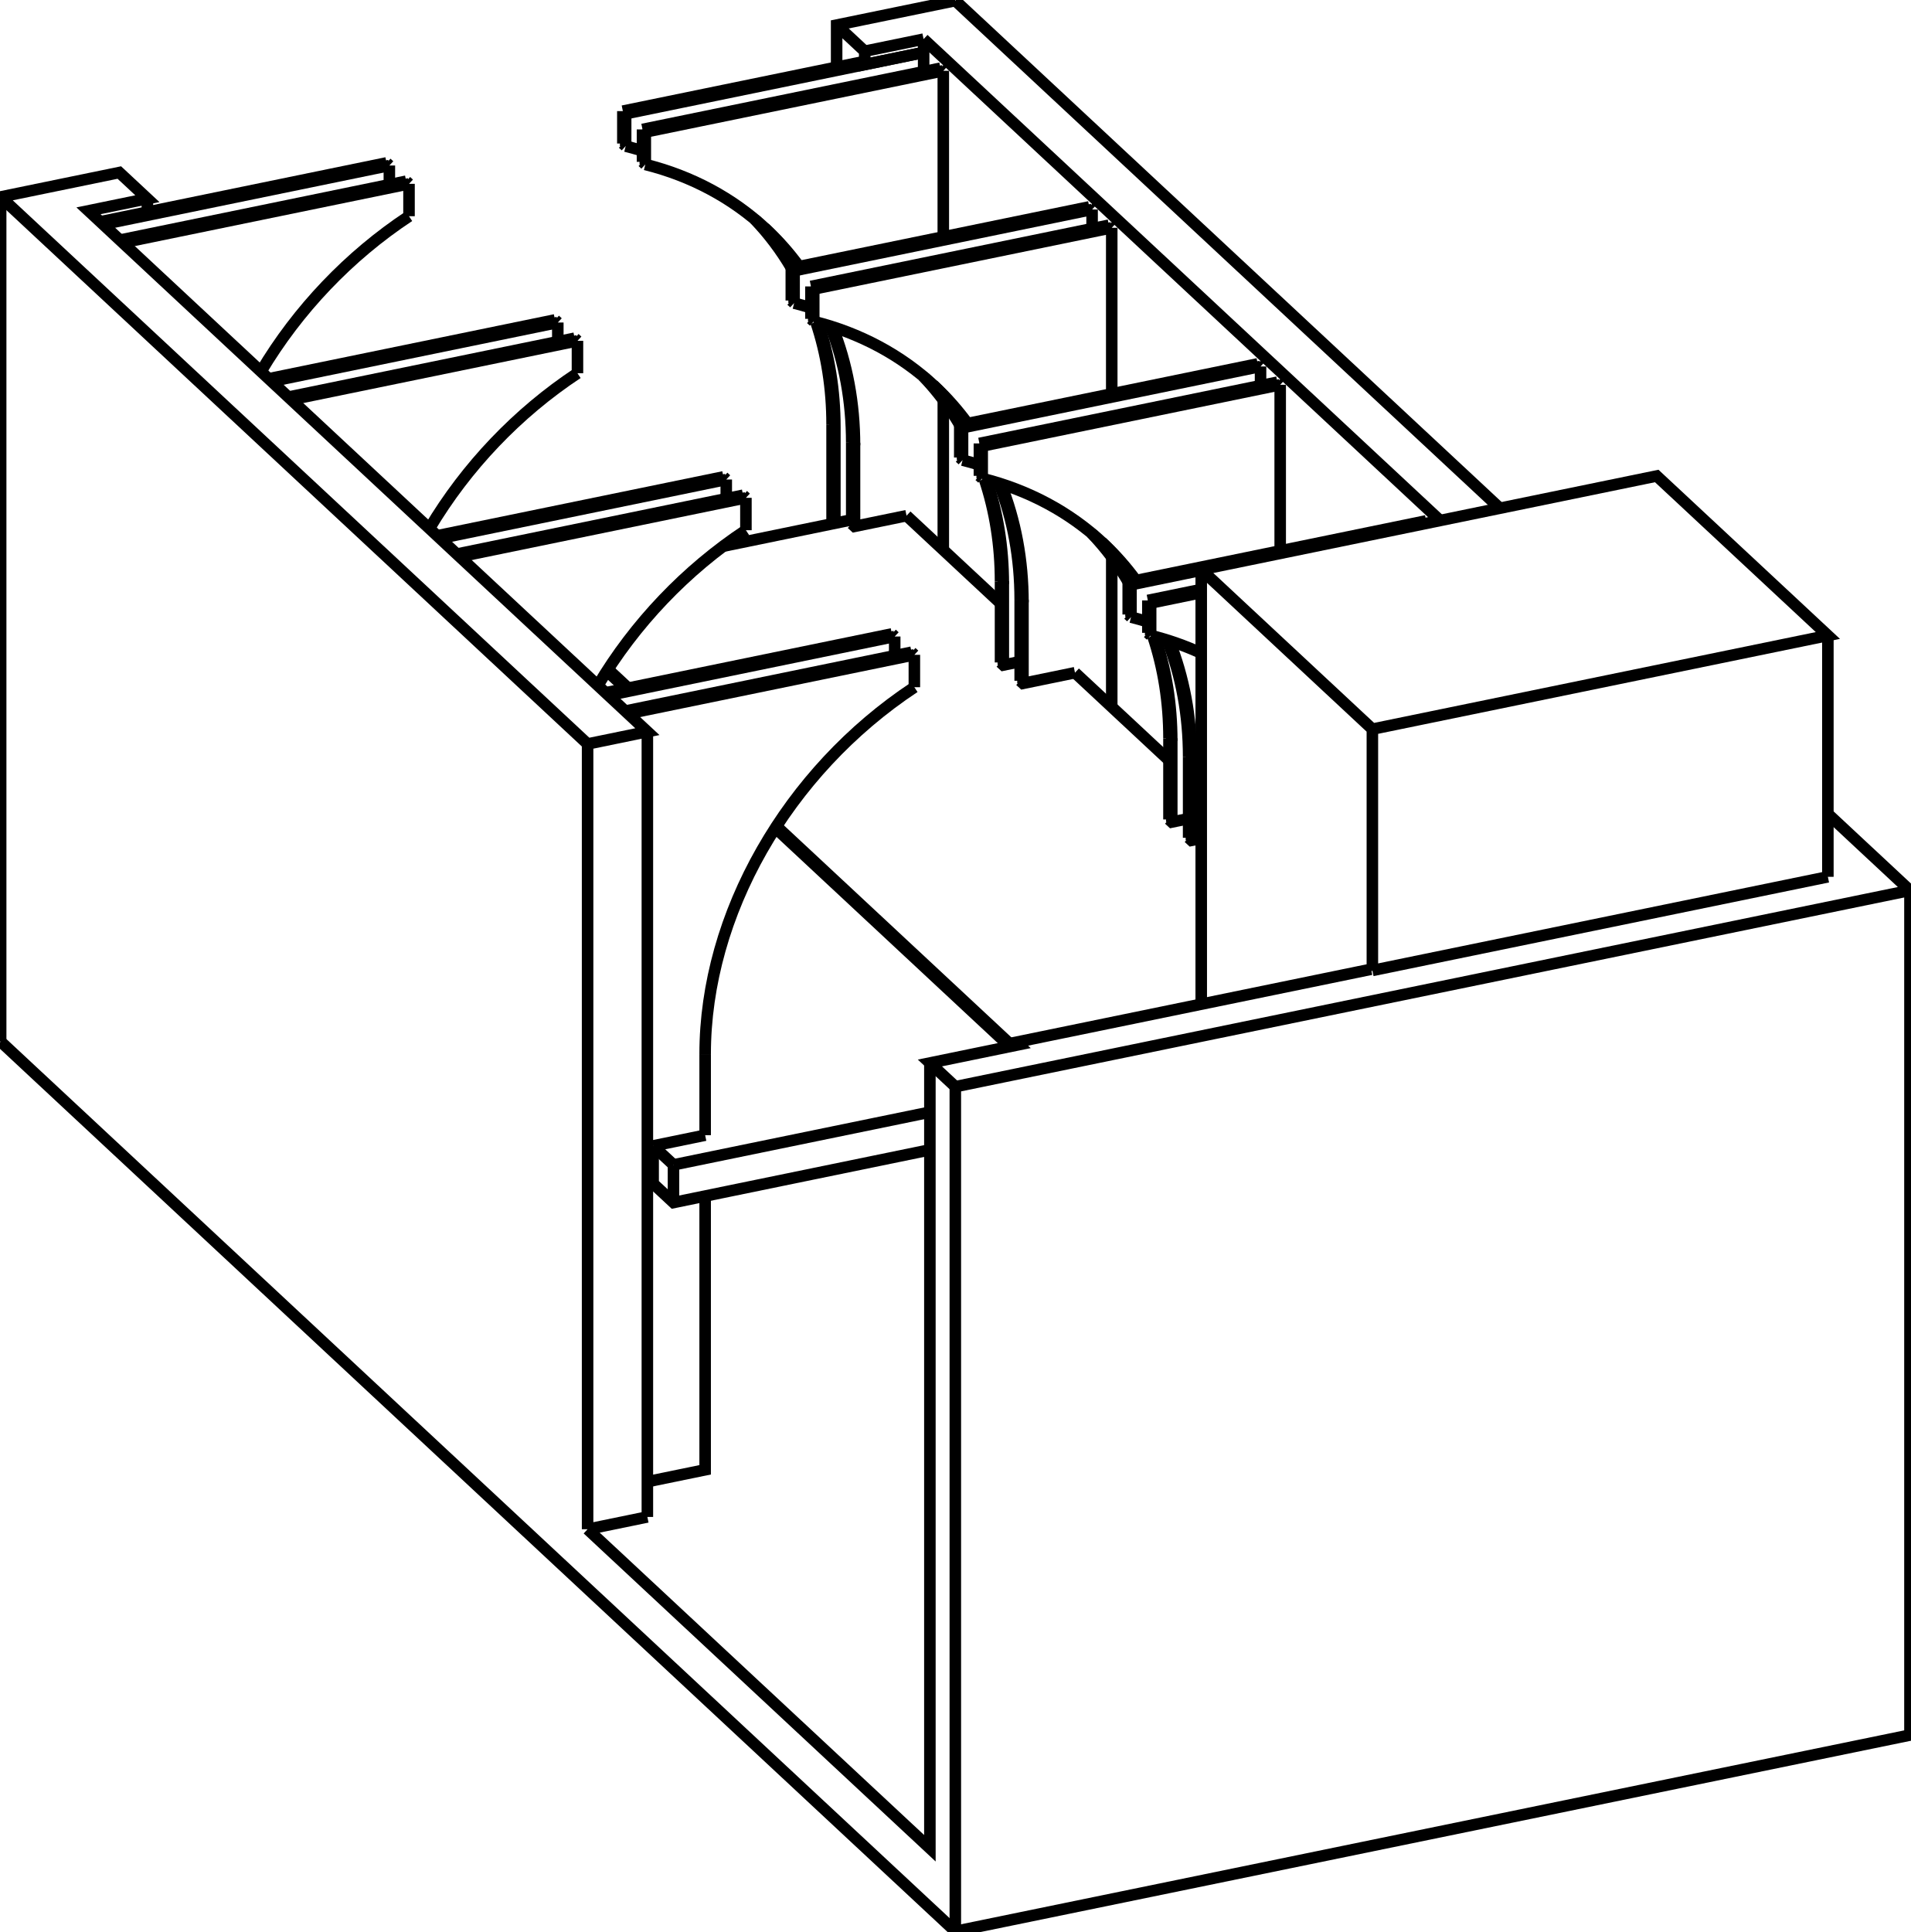
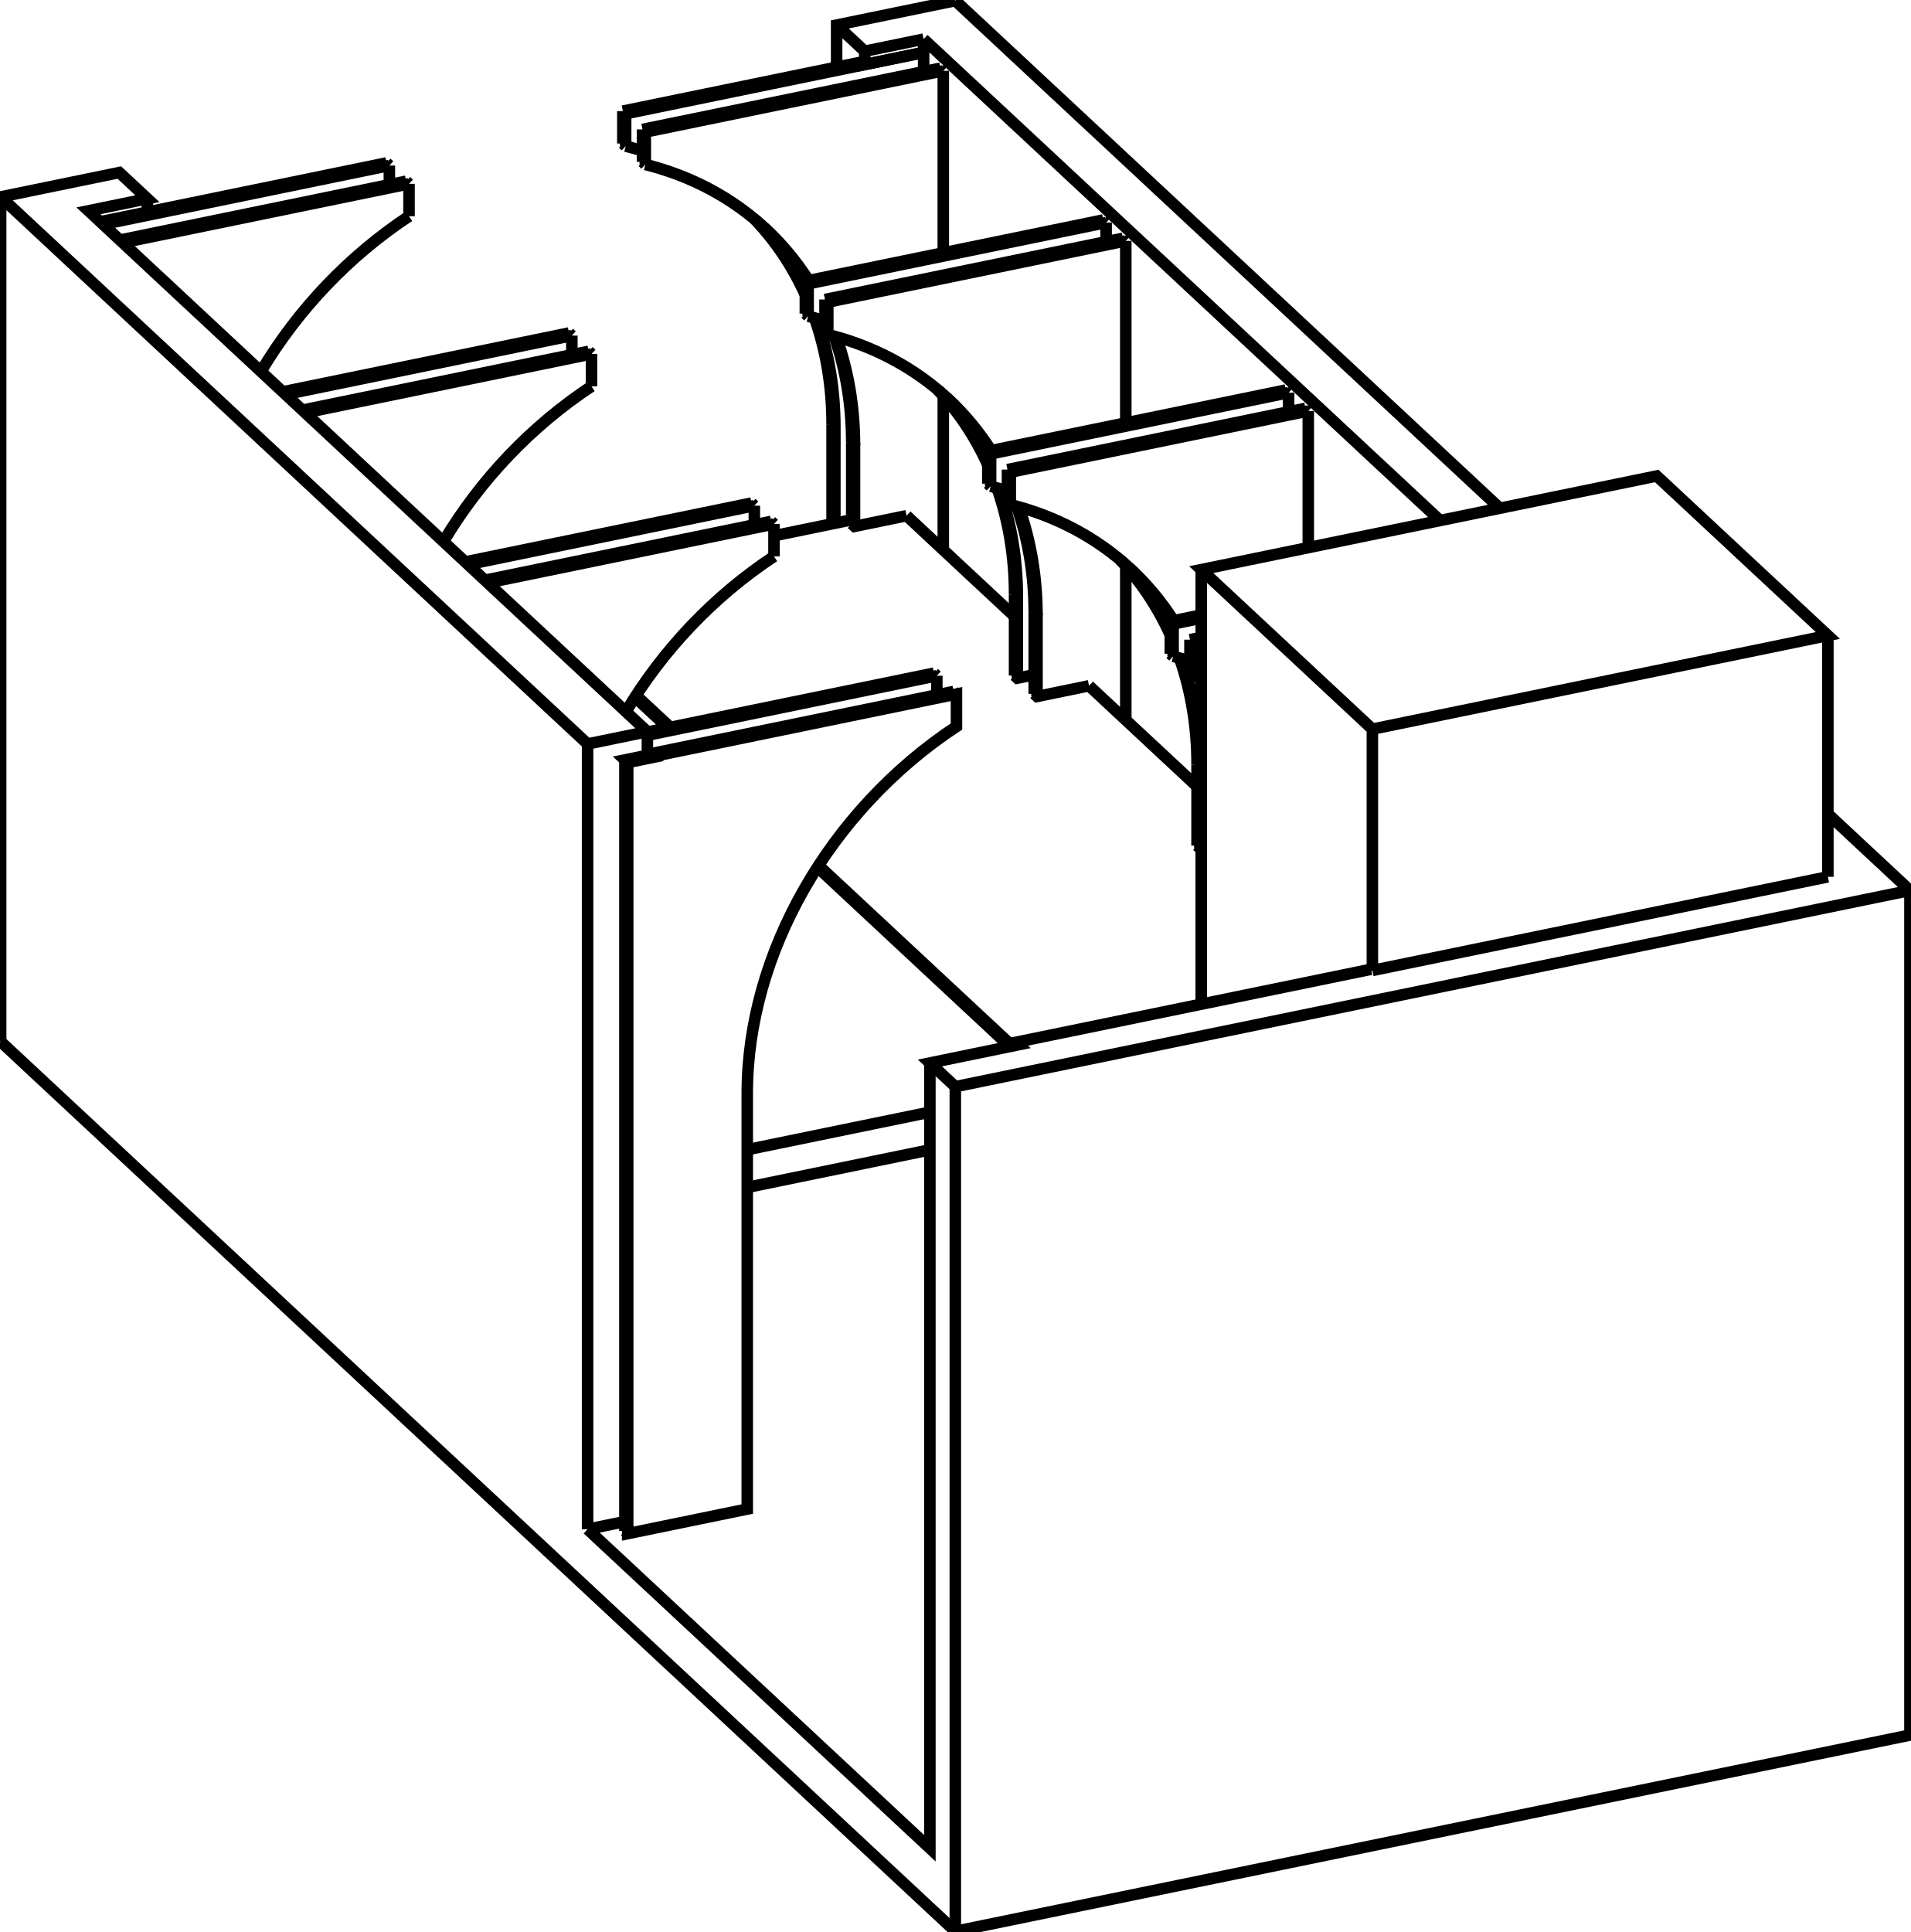
<svg xmlns="http://www.w3.org/2000/svg" version="1.1" viewBox="-1446.532 -1279.923 2893.064 2925.248" fill="none" stroke="black" stroke-width="0.6%" vector-effect="non-scaling-stroke">
  <path d="M 631.534 189.462 L 629.578 187.639 L 91.925 298.167 L 95.921 301.891 L -38.492 329.523 L 0.023 365.417 L 1445.532 68.258 L 1321.251 -47.566" />
  <path d="M 631.534 189.462 L 631.534 -175.94 L 1321.251 -317.728 L 1062.102 -559.241 L 372.385 -417.453 L 631.534 -175.94" />
  <path d="M 372.385 240.512 L 372.385 -417.453" />
  <path d="M -556.79 1035.492 L -38.492 1518.519 L -38.492 329.523" />
-   <path d="M -466.276 1016.885 L -556.79 1035.492" />
-   <path d="M -466.276 963.498 L -378.795 945.515 L -378.795 531.014" />
+   <path d="M -500.308 1023.881 L -556.79 1035.492" />
+   <path d="M -496.056 1042.157 L -500.308 1038.195" />
+   <path d="M -496.056 1042.157 L -315.028 1004.942 L -315.028 375.558 A 600 488.297 132.983 0 1 1.771 -179.979 L 1.771 -229.039 L -450.799 -136.002 L -450.799 -134.654 L -496.056 -125.35 L -496.056 1042.157 Z" />
  <path d="M 91.925 302.713 L 91.925 298.167" />
  <path d="M 1321.251 47.674 L 631.534 189.462" />
  <path d="M -48.026 -1220.697 L 734.086 -491.81" />
  <path d="M -137.182 -1202.369 L -48.026 -1220.697" />
  <path d="M -179.693 -1241.987 L -137.182 -1202.369 L -137.182 -1182.229 L -48.026 -1200.557 L -47.941 -1200.478 L -47.941 -1171.463" />
  <path d="M -0.023 -1278.923 L -179.693 -1241.987 L -179.693 -1178.228" />
  <path d="M 824.6 -510.417 L -0.023 -1278.923" />
  <path d="M 1321.251 47.674 L 1321.251 -317.728" />
  <path d="M -503.404 -1111.682 L -141.348 -1186.111 L -137.182 -1182.229" />
  <path d="M -503.404 -1062.622 L -503.404 -1111.682" />
-   <path d="M -186.605 -637.336 A 600 488.297 312.983 0 0 -211.067 -792.39" />
-   <path d="M -218.578 -813.134 A 600 488.297 312.983 0 0 -218.862 -813.858" />
-   <path d="M -248.086 -874.023 A 600 488.297 312.983 0 0 -304.083 -948.283" />
+   <path d="M -186.605 -637.336 A 600 488.297 312.983 0 0 -213.202 -798.623" />
+   <path d="M -227.081 -833.377 A 600 488.297 312.983 0 0 -304.083 -948.283" />
  <path d="M -186.605 -486.8 L -186.605 -637.336" />
-   <path d="M -182.354 -487.674 L -182.354 -633.374 A 600 488.297 312.983 0 0 -207.874 -791.555" />
+   <path d="M -182.354 -487.674 L -182.354 -633.374 A 600 488.297 312.983 0 0 -210.046 -797.747" />
  <path d="M -182.354 -633.374 L -186.605 -637.336" />
  <path d="M -499.153 -1107.72 L -47.941 -1200.478" />
  <path d="M -499.153 -1058.66 L -499.153 -1107.72 L -503.404 -1111.682" />
-   <path d="M -246.404 -874.369 A 600 488.297 312.983 0 0 -301.849 -946.419" />
+   <path d="M -227.081 -838.568 A 600 488.297 312.983 0 0 -301.849 -946.419" />
  <path d="M -473.646 -1051.478 A 600 488.297 312.983 0 0 -499.153 -1058.66" />
-   <path d="M 713.012 -491.31 L 716.381 -488.17" />
-   <path d="M 491.953 -697.325 L 491.953 -445.866" />
-   <path d="M 487.702 -701.287 L 491.953 -697.325" />
-   <path d="M 462.195 -725.058 L 462.195 -696.043" />
-   <path d="M 457.944 -729.02 L 462.195 -725.058" />
-   <path d="M 236.885 -935.035 L 236.885 -683.576" />
-   <path d="M 236.885 -436.433 L 236.885 -209.512" />
-   <path d="M 232.634 -938.997 L 236.885 -935.035" />
-   <path d="M 207.127 -962.768 L 207.127 -933.753" />
-   <path d="M 202.876 -966.73 L 207.127 -962.768" />
-   <path d="M -18.183 -1172.745 L -18.183 -921.286" />
-   <path d="M -18.183 -674.142 L -18.183 -447.222" />
+   <path d="M 534.464 -657.707 L 534.464 -450.773" />
+   <path d="M 530.213 -661.669 L 534.464 -657.707" />
+   <path d="M 504.706 -685.44 L 504.706 -656.425" />
+   <path d="M 500.455 -689.401 L 504.706 -685.44" />
+   <path d="M 258.141 -915.226 L 258.141 -639.588" />
+   <path d="M 258.141 -422.849 L 258.141 -189.703" />
+   <path d="M 253.89 -919.188 L 258.141 -915.226" />
+   <path d="M 228.383 -942.959 L 228.383 -913.944" />
+   <path d="M 224.132 -946.92 L 228.383 -942.959" />
+   <path d="M -18.183 -1172.745 L -18.183 -897.107" />
+   <path d="M -18.183 -680.368 L -18.183 -447.222" />
  <path d="M -22.434 -1176.707 L -18.183 -1172.745" />
  <path d="M -48.026 -1200.557 L -48.026 -1220.697" />
  <path d="M -473.646 -1083.949 L -22.434 -1176.707" />
  <path d="M -473.646 -1034.889 L -473.646 -1083.949" />
-   <path d="M -156.847 -609.603 A 600 488.297 312.983 0 0 -189.104 -786.125" />
-   <path d="M -237.683 -876.162 A 600 488.297 312.983 0 0 -288.748 -934.907" />
+   <path d="M -156.847 -609.603 A 600 488.297 312.983 0 0 -183.444 -770.89" />
+   <path d="M -223.529 -854.893 A 600 488.297 312.983 0 0 -288.748 -934.907" />
  <path d="M -156.847 -486.873 L -156.847 -609.603" />
  <path d="M -469.395 -1079.987 L -18.183 -1172.745" />
  <path d="M -469.395 -1030.927 L -469.395 -1079.987 L -473.646 -1083.949" />
-   <path d="M -152.596 -605.641 A 600 488.297 312.983 0 0 -186.039 -785.152" />
-   <path d="M -236.47 -876.411 A 600 488.297 312.983 0 0 -286.615 -932.934 A 600 488.297 312.983 0 0 -469.395 -1030.927" />
+   <path d="M -152.596 -605.641 A 600 488.297 312.983 0 0 -180.288 -770.014" />
+   <path d="M -221.975 -855.212 A 600 488.297 312.983 0 0 -286.615 -932.934 A 600 488.297 312.983 0 0 -469.395 -1030.927" />
  <path d="M -152.596 -482.911 L -152.596 -605.641 L -156.847 -609.603" />
  <path d="M -73.849 -499.1 L -152.596 -482.911 L -156.847 -486.873" />
-   <path d="M -248.336 -873.972 L 202.876 -966.73" />
-   <path d="M -248.336 -824.912 L -248.336 -873.972" />
-   <path d="M 68.463 -399.626 A 600 488.297 312.983 0 0 44.001 -554.68" />
-   <path d="M 36.49 -575.424 A 600 488.297 312.983 0 0 36.206 -576.148" />
-   <path d="M 6.981 -636.313 A 600 488.297 312.983 0 0 -49.015 -710.574" />
-   <path d="M 68.463 -276.896 L 68.463 -399.626" />
-   <path d="M -244.085 -870.01 L 207.127 -962.768" />
-   <path d="M -244.085 -820.95 L -244.085 -870.01 L -248.336 -873.972" />
-   <path d="M 72.714 -395.664 A 600 488.297 312.983 0 0 47.194 -553.845" />
-   <path d="M 8.664 -636.659 A 600 488.297 312.983 0 0 -46.781 -708.709" />
-   <path d="M -218.578 -813.769 A 600 488.297 312.983 0 0 -244.085 -820.95" />
-   <path d="M 72.714 -272.934 L 72.714 -395.664 L 68.463 -399.626" />
-   <path d="M 98.221 -278.178 L 72.714 -272.934 L 68.463 -276.896" />
-   <path d="M -218.578 -846.239 L 232.634 -938.997" />
-   <path d="M -218.578 -797.179 L -218.578 -846.239" />
-   <path d="M 98.221 -371.893 A 600 488.297 312.983 0 0 65.964 -548.415" />
-   <path d="M 17.385 -638.452 A 600 488.297 312.983 0 0 -33.68 -697.197" />
-   <path d="M 98.221 -249.163 L 98.221 -371.893" />
-   <path d="M -214.327 -842.277 L 236.885 -935.035" />
-   <path d="M -214.327 -793.217 L -214.327 -842.277 L -218.578 -846.239" />
-   <path d="M 102.472 -367.931 A 600 488.297 312.983 0 0 69.029 -547.442" />
-   <path d="M 18.598 -638.702 A 600 488.297 312.983 0 0 -31.547 -695.224 A 600 488.297 312.983 0 0 -214.327 -793.217" />
-   <path d="M 102.472 -245.202 L 102.472 -367.931 L 98.221 -371.893" />
-   <path d="M 181.219 -261.39 L 102.472 -245.202 L 98.221 -249.163" />
-   <path d="M 6.732 -636.262 L 457.944 -729.02" />
-   <path d="M 6.732 -587.202 L 6.732 -636.262" />
-   <path d="M 323.531 -161.916 A 600 488.297 312.983 0 0 299.069 -316.971" />
-   <path d="M 291.557 -337.714 A 600 488.297 312.983 0 0 291.274 -338.438" />
-   <path d="M 262.049 -398.604 A 600 488.297 312.983 0 0 206.053 -472.864" />
-   <path d="M 323.531 -39.186 L 323.531 -161.916" />
-   <path d="M 10.983 -632.3 L 462.195 -725.058" />
-   <path d="M 10.983 -583.24 L 10.983 -632.3 L 6.732 -636.262" />
-   <path d="M 327.782 -157.954 A 600 488.297 312.983 0 0 302.262 -316.135" />
-   <path d="M 263.732 -398.95 A 600 488.297 312.983 0 0 208.287 -471" />
-   <path d="M 36.49 -576.059 A 600 488.297 312.983 0 0 10.983 -583.24" />
-   <path d="M 327.782 -35.225 L 327.782 -157.954 L 323.531 -161.916" />
-   <path d="M 353.289 -40.468 L 327.782 -35.225 L 323.531 -39.186" />
-   <path d="M 36.49 -608.529 L 487.702 -701.287" />
-   <path d="M 36.49 -559.469 L 36.49 -608.529" />
-   <path d="M 353.289 -134.183 A 600 488.297 312.983 0 0 321.032 -310.705" />
-   <path d="M 272.453 -400.742 A 600 488.297 312.983 0 0 221.388 -459.487" />
-   <path d="M 353.289 -11.454 L 353.289 -134.183" />
-   <path d="M 40.741 -604.567 L 491.953 -697.325" />
-   <path d="M 40.741 -555.508 L 40.741 -604.567 L 36.49 -608.529" />
-   <path d="M 357.54 -130.222 A 600 488.297 312.983 0 0 324.097 -309.732" />
-   <path d="M 273.666 -400.992 A 600 488.297 312.983 0 0 223.521 -457.514 A 600 488.297 312.983 0 0 40.741 -555.508" />
-   <path d="M 357.54 -7.492 L 357.54 -130.222 L 353.289 -134.183" />
-   <path d="M 372.385 -10.544 L 357.54 -7.492 L 353.289 -11.454" />
-   <path d="M 261.8 -398.552 L 713.012 -491.31" />
-   <path d="M 261.8 -349.492 L 261.8 -398.552" />
-   <path d="M 266.051 -394.59 L 372.385 -416.45" />
-   <path d="M 266.051 -345.531 L 266.051 -394.59 L 261.8 -398.552" />
-   <path d="M 291.557 -338.349 A 600 488.297 312.983 0 0 266.051 -345.531" />
-   <path d="M 291.557 -370.82 L 372.385 -387.436" />
-   <path d="M 291.557 -321.76 L 291.557 -370.82" />
-   <path d="M 295.809 -366.858 L 372.385 -382.6" />
-   <path d="M 295.809 -317.798 L 295.809 -366.858 L 291.557 -370.82" />
-   <path d="M 372.385 -290.924 A 600 488.297 312.983 0 0 295.809 -317.798" />
+   <path d="M -227.081 -854.163 L 224.132 -946.92" />
+   <path d="M -227.081 -805.103 L -227.081 -854.163" />
+   <path d="M 89.718 -379.817 A 600 488.297 312.983 0 0 63.122 -541.104" />
+   <path d="M 49.243 -575.858 A 600 488.297 312.983 0 0 -27.759 -690.764" />
+   <path d="M 89.718 -257.087 L 89.718 -379.817" />
+   <path d="M -222.83 -850.201 L 228.383 -942.959" />
+   <path d="M -222.83 -801.141 L -222.83 -850.201 L -227.081 -854.163" />
+   <path d="M 93.969 -375.855 A 600 488.297 312.983 0 0 66.278 -540.228" />
+   <path d="M 49.243 -581.049 A 600 488.297 312.983 0 0 -25.525 -688.9" />
+   <path d="M -197.323 -793.959 A 600 488.297 312.983 0 0 -222.83 -801.141" />
+   <path d="M 93.969 -253.125 L 93.969 -375.855 L 89.718 -379.817" />
+   <path d="M 119.476 -258.369 L 93.969 -253.125 L 89.718 -257.087" />
+   <path d="M -197.323 -826.43 L 253.89 -919.188" />
+   <path d="M -197.323 -777.37 L -197.323 -826.43" />
+   <path d="M 119.476 -352.084 A 600 488.297 312.983 0 0 92.88 -513.371" />
+   <path d="M 52.794 -597.374 A 600 488.297 312.983 0 0 -12.424 -677.388" />
+   <path d="M 119.476 -229.354 L 119.476 -352.084" />
+   <path d="M -193.072 -822.468 L 258.141 -915.226" />
+   <path d="M -193.072 -773.408 L -193.072 -822.468 L -197.323 -826.43" />
+   <path d="M 123.727 -348.122 A 600 488.297 312.983 0 0 96.036 -512.495" />
+   <path d="M 54.349 -597.693 A 600 488.297 312.983 0 0 -10.291 -675.415 A 600 488.297 312.983 0 0 -193.072 -773.408" />
+   <path d="M 123.727 -225.392 L 123.727 -348.122 L 119.476 -352.084" />
+   <path d="M 202.475 -241.581 L 123.727 -225.392 L 119.476 -229.354" />
+   <path d="M 49.243 -596.644 L 500.455 -689.401" />
+   <path d="M 49.243 -547.584 L 49.243 -596.644" />
+   <path d="M 366.042 -122.298 A 600 488.297 312.983 0 0 339.446 -283.585" />
+   <path d="M 325.567 -318.339 A 600 488.297 312.983 0 0 248.564 -433.245" />
+   <path d="M 366.042 0.432 L 366.042 -122.298" />
+   <path d="M 53.494 -592.682 L 504.706 -685.44" />
+   <path d="M 53.494 -543.622 L 53.494 -592.682 L 49.243 -596.644" />
+   <path d="M 370.293 -118.336 A 600 488.297 312.983 0 0 342.601 -282.709" />
+   <path d="M 325.567 -323.53 A 600 488.297 312.983 0 0 250.799 -431.381" />
+   <path d="M 79.001 -536.44 A 600 488.297 312.983 0 0 53.494 -543.622" />
+   <path d="M 370.293 4.394 L 370.293 -118.336 L 366.042 -122.298" />
+   <path d="M 372.385 3.964 L 370.293 4.394 L 366.042 0.432" />
+   <path d="M 79.001 -568.911 L 530.213 -661.669" />
+   <path d="M 79.001 -519.851 L 79.001 -568.911" />
+   <path d="M 372.385 -246.45 A 600 488.297 312.983 0 0 369.204 -255.852" />
+   <path d="M 329.118 -339.855 A 600 488.297 312.983 0 0 263.9 -419.869" />
+   <path d="M 83.252 -564.949 L 534.464 -657.707" />
+   <path d="M 83.252 -515.889 L 83.252 -564.949 L 79.001 -568.911" />
+   <path d="M 372.385 -254.905 A 600 488.297 312.983 0 0 372.359 -254.977" />
+   <path d="M 330.672 -340.174 A 600 488.297 312.983 0 0 266.033 -417.896 A 600 488.297 312.983 0 0 83.252 -515.889" />
+   <path d="M 325.567 -339.125 L 372.385 -348.75" />
+   <path d="M 325.567 -290.065 L 325.567 -339.125" />
+   <path d="M 329.818 -335.163 L 372.385 -343.914" />
+   <path d="M 329.818 -286.103 L 329.818 -335.163 L 325.567 -339.125" />
+   <path d="M 355.324 -278.921 A 600 488.297 312.983 0 0 329.818 -286.103" />
+   <path d="M 355.324 -311.392 L 372.385 -314.899" />
+   <path d="M 355.324 -262.332 L 355.324 -311.392" />
+   <path d="M 359.576 -307.43 L 372.385 -310.063" />
+   <path d="M 359.576 -258.37 L 359.576 -307.43 L 355.324 -311.392" />
+   <path d="M 372.385 -254.969 A 600 488.297 312.983 0 0 359.576 -258.37" />
  <path d="M -1445.532 297.144 L 0.023 1644.325 L 1445.532 1347.165 L 1445.532 68.258" />
  <path d="M 0.023 1644.325 L 0.023 365.417" />
  <path d="M -556.79 -153.503 L -556.79 1035.492" />
  <path d="M -1445.532 -981.763 L -556.79 -153.503 L -466.276 -172.11 L -1312.507 -960.752 L -1223.35 -979.081 L -1265.862 -1018.699 L -1445.532 -981.763 Z" />
  <path d="M -1445.532 297.144 L -1445.532 -981.763" />
-   <path d="M -466.276 -172.11 L -466.276 1016.885" />
-   <path d="M -61.996 -288.466 L -495.503 -199.349" />
-   <path d="M -61.996 -239.407 L -61.996 -288.466" />
-   <path d="M -378.795 316.131 A 600 488.297 132.983 0 1 -61.996 -239.407" />
-   <path d="M -378.795 438.861 L -378.795 316.131" />
-   <path d="M -457.543 455.049 L -378.795 438.861" />
-   <path d="M -457.543 455.049 L -457.543 512.143 L -426.722 540.866 L -38.492 461.056" />
-   <path d="M -66.247 -292.428 L -499.754 -203.31" />
-   <path d="M -91.754 -316.199 L -525.261 -227.081" />
-   <path d="M -91.754 -287.185 L -91.754 -316.199" />
-   <path d="M -96.005 -320.161 L -529.512 -231.043" />
-   <path d="M -317.064 -526.176 L -750.571 -437.058" />
-   <path d="M -317.064 -477.116 L -317.064 -526.176" />
-   <path d="M -541.235 -241.968 A 600 488.297 132.983 0 1 -317.064 -477.116" />
-   <path d="M -321.315 -530.138 L -754.822 -441.02" />
-   <path d="M -346.822 -553.909 L -780.329 -464.791" />
-   <path d="M -346.822 -524.895 L -346.822 -553.909" />
-   <path d="M -351.073 -557.871 L -784.58 -468.753" />
-   <path d="M -572.132 -763.886 L -1005.639 -674.768" />
-   <path d="M -572.132 -714.826 L -572.132 -763.886" />
-   <path d="M -796.303 -479.678 A 600 488.297 132.983 0 1 -572.132 -714.826" />
-   <path d="M -576.383 -767.848 L -1009.89 -678.73" />
-   <path d="M -601.89 -791.619 L -1035.397 -702.501" />
-   <path d="M -601.89 -762.604 L -601.89 -791.619" />
-   <path d="M -606.141 -795.581 L -1039.648 -706.463" />
+   <path d="M -466.276 -172.11 L -466.276 -136.308" />
+   <path d="M -27.987 -256.772 L -466.276 -166.671" />
+   <path d="M -27.987 -227.757 L -27.987 -256.772" />
+   <path d="M -32.238 -260.734 L -466.276 -171.507" />
+   <path d="M -274.553 -486.558 L -708.06 -397.44" />
+   <path d="M -274.553 -437.498 L -274.553 -486.558" />
+   <path d="M -498.723 -202.35 A 600 488.297 132.983 0 1 -274.553 -437.498" />
+   <path d="M -278.804 -490.52 L -712.311 -401.402" />
+   <path d="M -304.311 -514.291 L -737.818 -425.173" />
+   <path d="M -304.311 -485.276 L -304.311 -514.291" />
+   <path d="M -308.562 -518.253 L -742.069 -429.135" />
+   <path d="M -550.877 -744.077 L -984.384 -654.959" />
+   <path d="M -550.877 -695.017 L -550.877 -744.077" />
+   <path d="M -775.047 -459.868 A 600 488.297 132.983 0 1 -550.877 -695.017" />
+   <path d="M -555.128 -748.039 L -988.635 -658.921" />
+   <path d="M -580.635 -771.81 L -1014.141 -682.692" />
+   <path d="M -580.635 -742.795 L -580.635 -771.81" />
+   <path d="M -584.886 -775.771 L -1018.393 -686.654" />
  <path d="M -827.2 -1001.596 L -1260.707 -912.478" />
  <path d="M -827.2 -952.536 L -827.2 -1001.596" />
  <path d="M -1051.371 -717.387 A 600 488.297 132.983 0 1 -827.2 -952.536" />
  <path d="M -831.451 -1005.558 L -1264.958 -916.44" />
  <path d="M -856.958 -1029.329 L -1290.465 -940.211" />
  <path d="M -856.958 -1000.314 L -856.958 -1029.329" />
  <path d="M -861.209 -1033.29 L -1294.716 -944.173" />
  <path d="M -1223.35 -958.844 L -1223.35 -979.081" />
+   <path d="M -500.308 -129.312 L -500.308 1038.195" />
+   <path d="M -455.051 -138.615 L -500.308 -129.312 L -496.056 -125.35" />
+   <path d="M -455.051 -139.964 L -455.051 -138.615 L -450.799 -134.654" />
+   <path d="M -2.48 -233.001 L -455.051 -139.964 L -450.799 -136.002" />
  <path d="M -503.404 -1062.622 L -499.153 -1058.66" />
  <path d="M -473.646 -1034.889 L -469.395 -1030.927" />
-   <path d="M 68.463 -366.473 L -73.849 -499.1" />
-   <path d="M 323.531 -128.763 L 181.219 -261.39" />
-   <path d="M -525.903 -266.584 L -495.311 -238.074" />
-   <path d="M -270.835 -28.874 L 86.223 303.885" />
-   <path d="M -156.847 -492.918 L -351.431 -452.916" />
-   <path d="M -248.336 -824.912 L -244.085 -820.95" />
-   <path d="M -218.578 -797.179 L -214.327 -793.217" />
-   <path d="M 6.732 -587.202 L 10.983 -583.24" />
-   <path d="M 36.49 -559.469 L 40.741 -555.508" />
-   <path d="M 261.8 -349.492 L 266.051 -345.531" />
-   <path d="M 291.557 -321.76 L 295.809 -317.798" />
+   <path d="M 89.718 -346.664 L -73.849 -499.1" />
+   <path d="M 366.042 -89.145 L 202.475 -241.581" />
+   <path d="M -483.392 -226.966 L -431.544 -178.647" />
+   <path d="M -207.068 30.553 L 86.223 303.885" />
+   <path d="M -156.847 -492.918 L -274.553 -468.721" />
+   <path d="M -227.081 -805.103 L -222.83 -801.141" />
+   <path d="M -197.323 -777.37 L -193.072 -773.408" />
+   <path d="M 49.243 -547.584 L 53.494 -543.622" />
+   <path d="M 79.001 -519.851 L 83.252 -515.889" />
+   <path d="M 325.567 -290.065 L 329.818 -286.103" />
+   <path d="M 355.324 -262.332 L 359.576 -258.37" />
  <path d="M -861.209 -1033.29 L -856.958 -1029.329" />
  <path d="M -831.451 -1005.558 L -827.2 -1001.596" />
-   <path d="M -606.141 -795.581 L -601.89 -791.619" />
-   <path d="M -576.383 -767.848 L -572.132 -763.886" />
-   <path d="M -351.073 -557.871 L -346.822 -553.909" />
-   <path d="M -321.315 -530.138 L -317.064 -526.176" />
-   <path d="M -96.005 -320.161 L -91.754 -316.199" />
-   <path d="M -66.247 -292.428 L -61.996 -288.466" />
-   <path d="M 82.602 304.629 L -272.499 -26.307" />
-   <path d="M -498.932 -237.33 L -527.567 -264.017" />
-   <path d="M -426.722 483.772 L -38.492 403.962" />
-   <path d="M -457.543 455.049 L -426.722 483.772" />
-   <path d="M -426.722 540.866 L -426.722 483.772" />
+   <path d="M -584.886 -775.771 L -580.635 -771.81" />
+   <path d="M -555.128 -748.039 L -550.877 -744.077" />
+   <path d="M -308.562 -518.253 L -304.311 -514.291" />
+   <path d="M -278.804 -490.52 L -274.553 -486.558" />
+   <path d="M -32.238 -260.734 L -27.987 -256.772" />
+   <path d="M -315.028 517.905 L -38.492 461.056" />
+   <path d="M -315.028 460.811 L -38.492 403.962" />
+   <path d="M 82.602 304.629 L -208.732 33.121" />
+   <path d="M -435.165 -177.902 L -485.056 -224.398" />
+   <path d="M -2.48 -233.001 L 1.771 -229.039" />
</svg>
